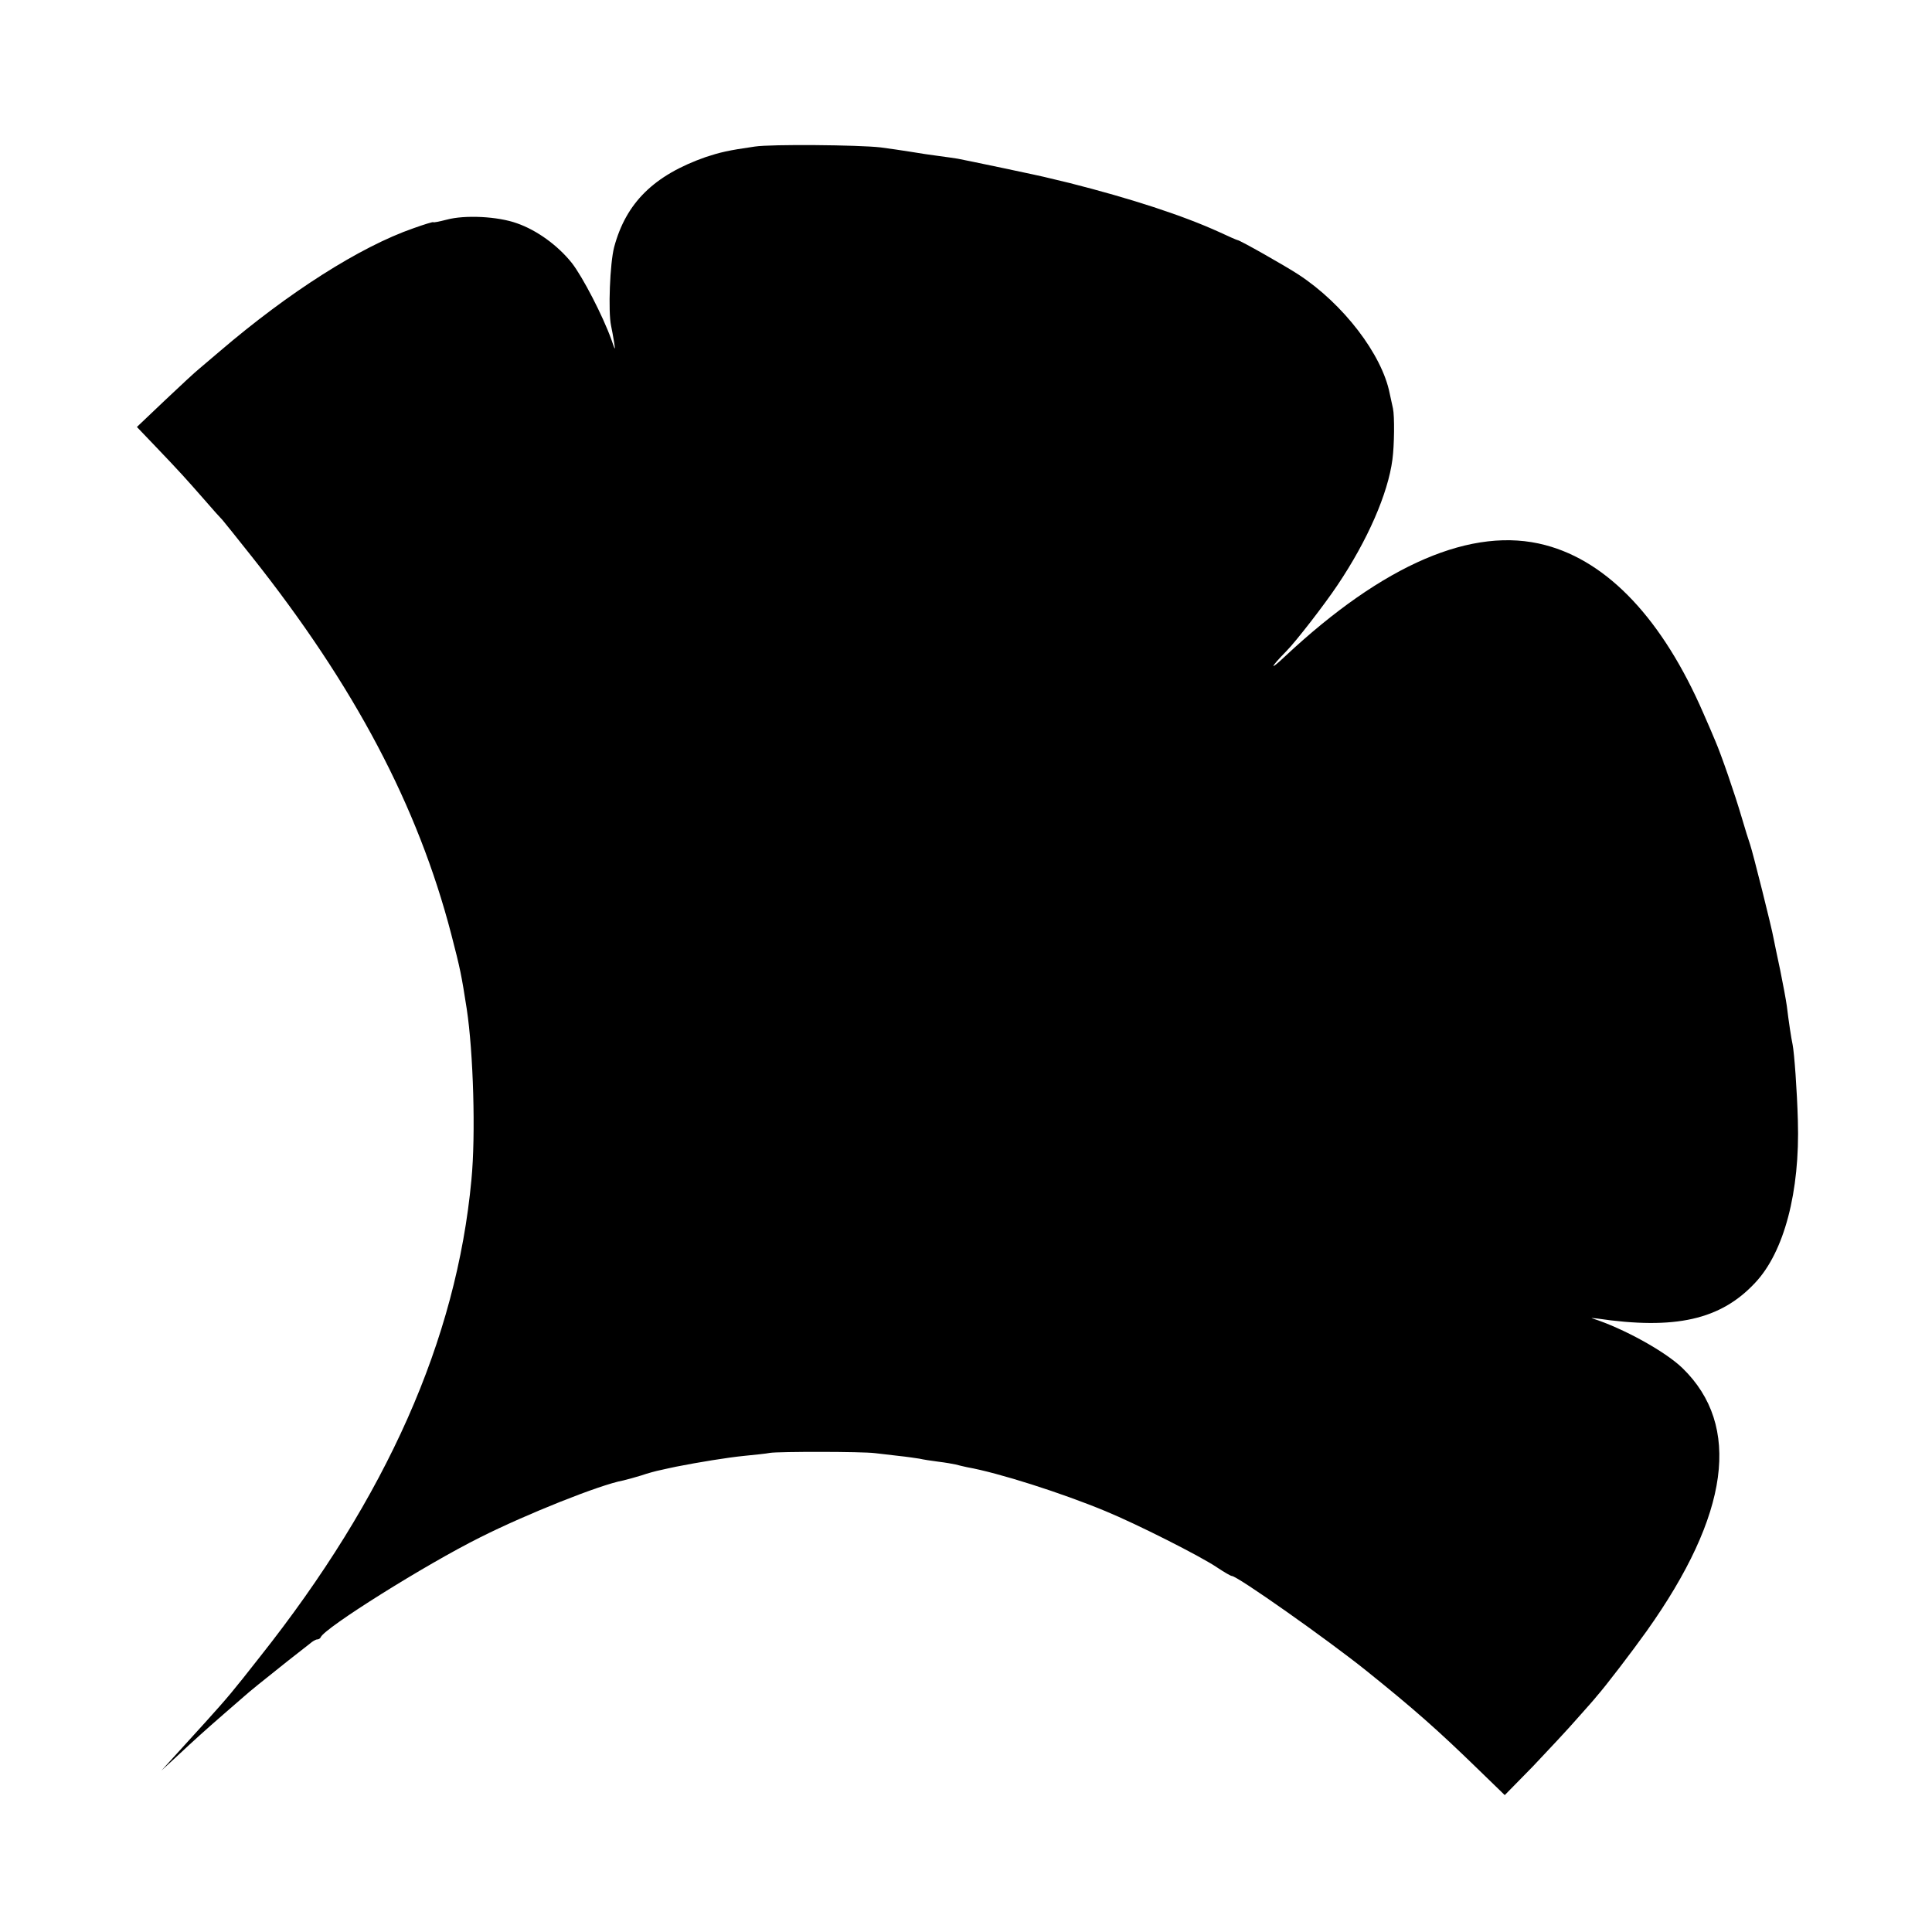
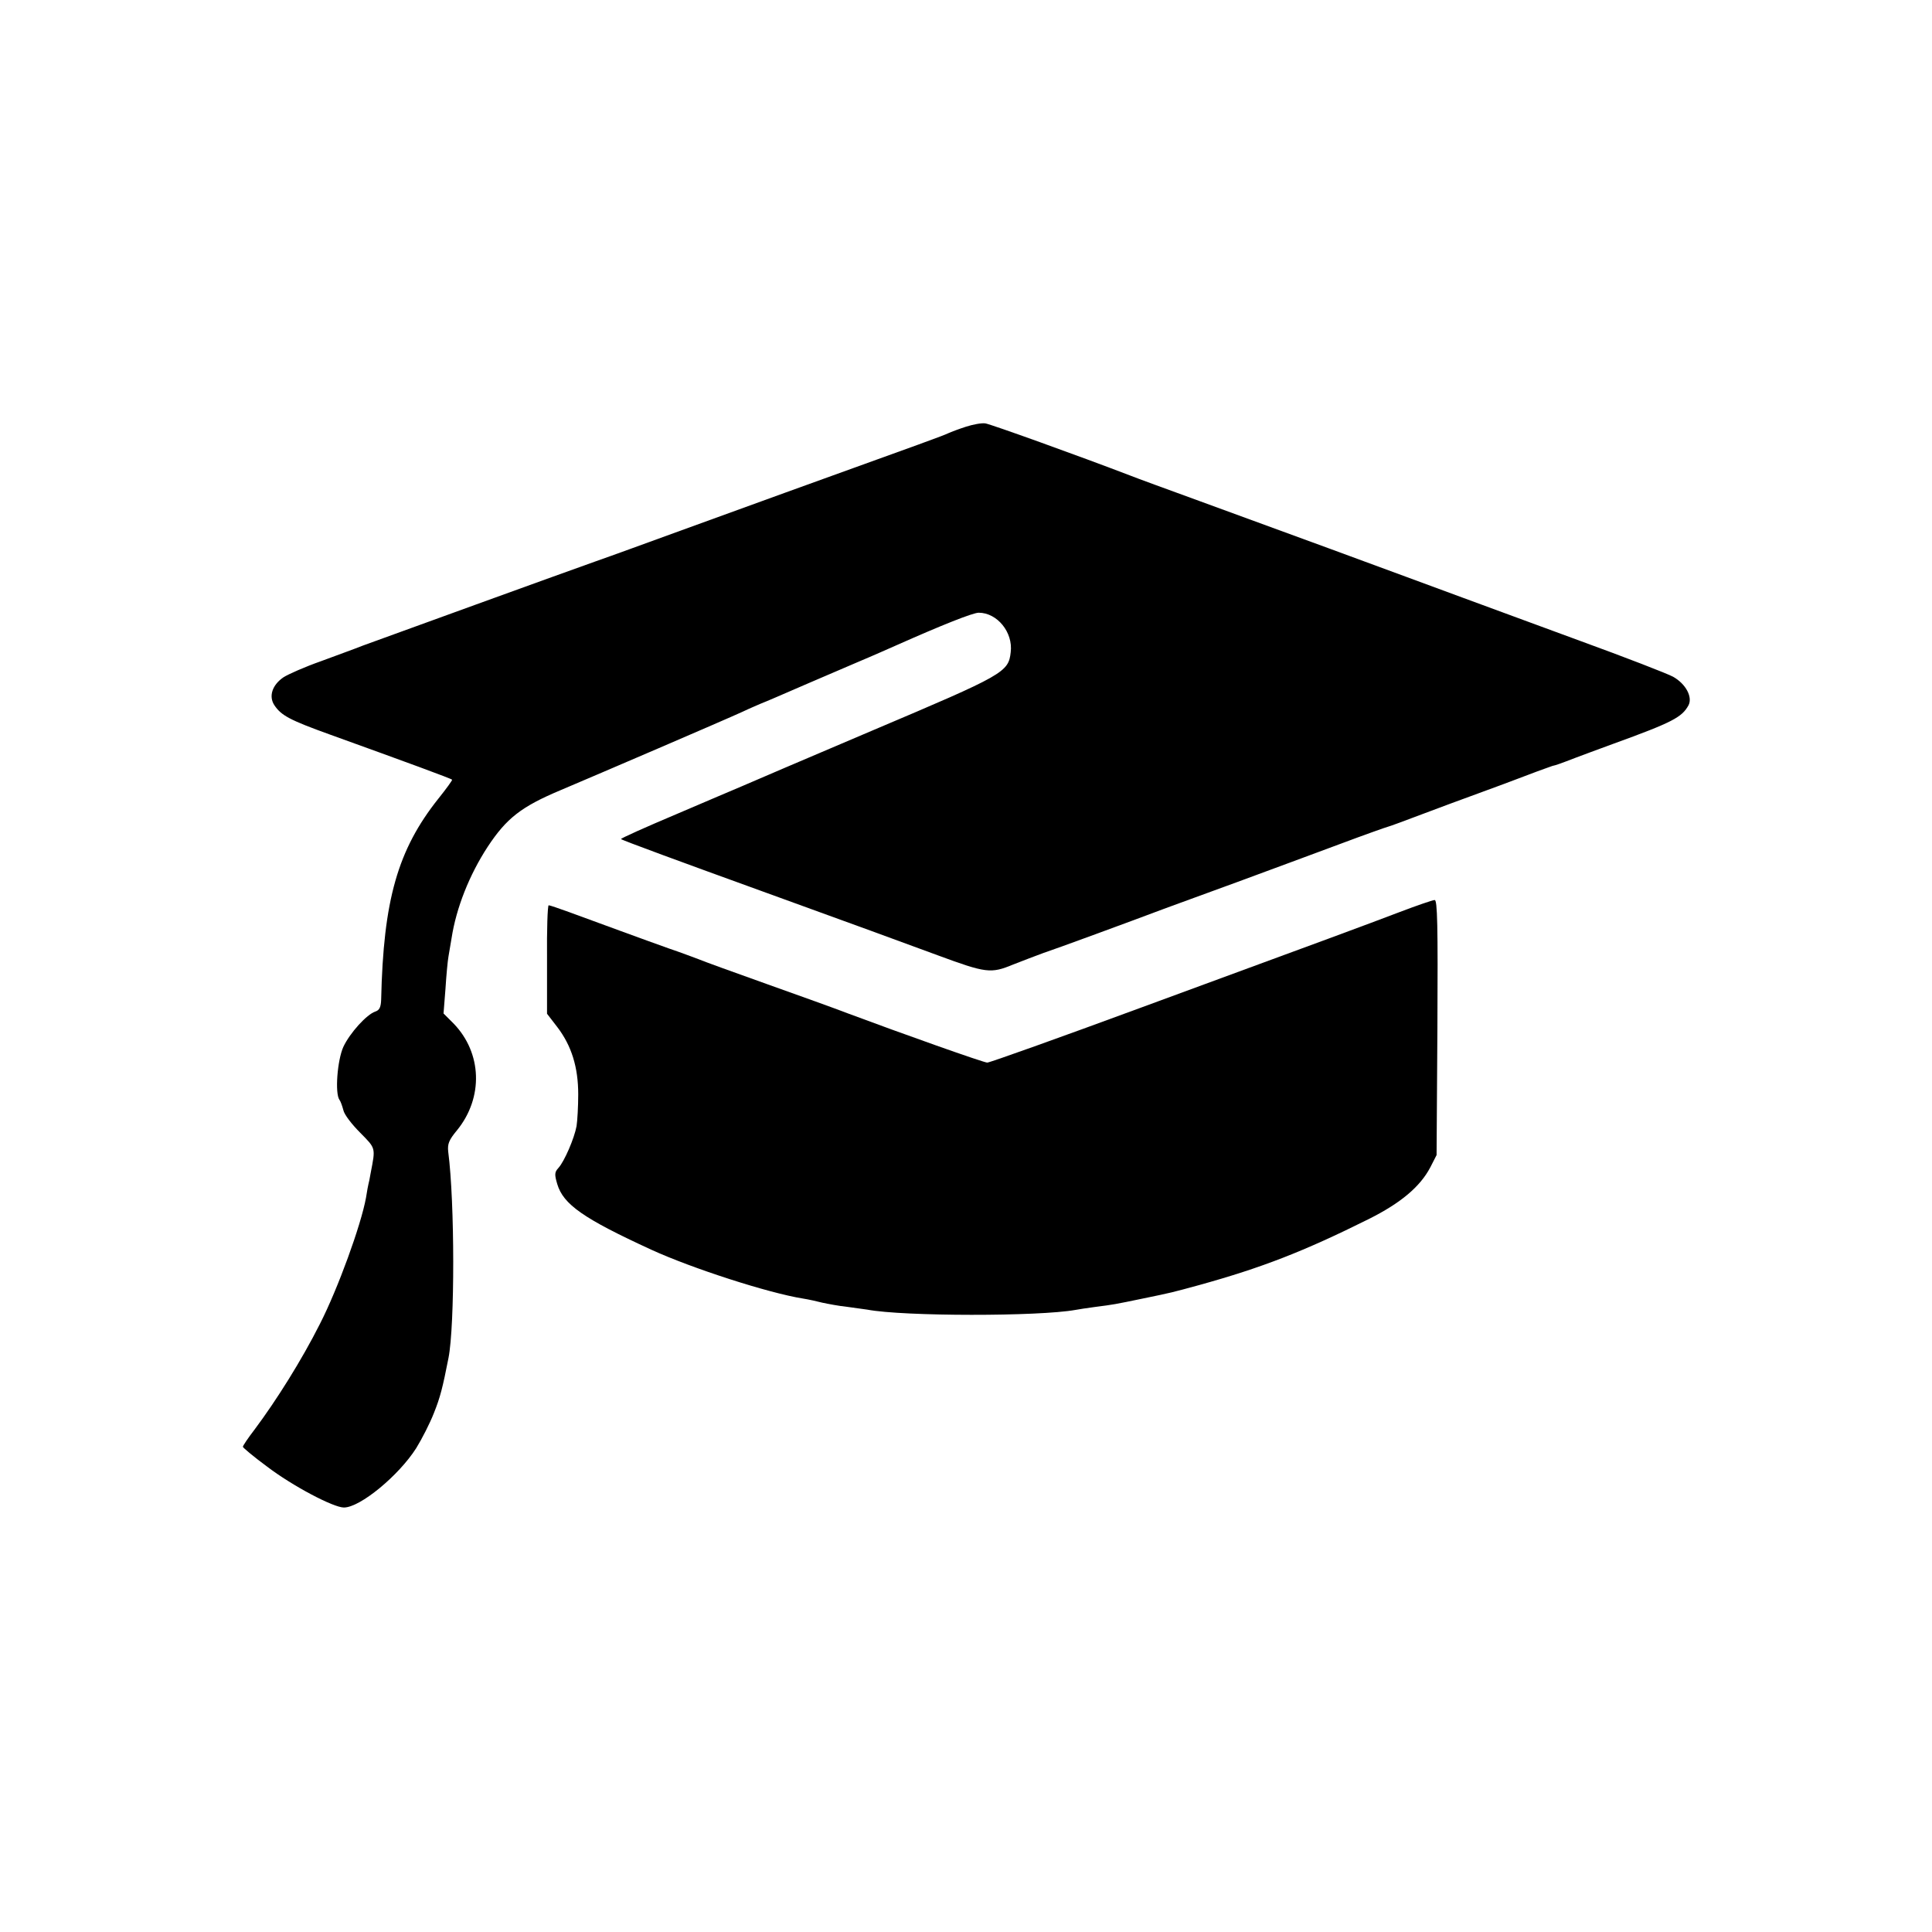
<svg xmlns="http://www.w3.org/2000/svg" version="1.0" width="700pt" height="700pt" viewBox="0 0 700 700" preserveAspectRatio="xMidYMid meet">
  <g transform="translate(0,700) scale(0.1,-0.1)" fill="#000000" stroke="none">
-     <path d="M2735 6469 c-98 -14 -126 -21 -178 -38 -188 -66 -289 -166 -332 -327 -15 -58 -22 -232 -11 -284 3 -14 8 -41 11 -60 5 -32 4 -31 -10 10 -31 86 -104 227 -143 277 -51 64 -127 119 -199 144 -69 25 -189 31 -255 13 -27 -7 -48 -11 -48 -9 0 2 -33 -8 -72 -22 -193 -67 -452 -232 -702 -446 -27 -23 -60 -51 -73 -62 -14 -11 -70 -63 -126 -116 l-101 -96 66 -69 c90 -94 114 -121 178 -194 30 -35 60 -68 66 -74 5 -6 53 -65 105 -131 374 -471 603 -905 724 -1370 33 -127 37 -148 56 -270 24 -157 33 -457 17 -620 -54 -579 -307 -1149 -767 -1729 -98 -125 -114 -144 -196 -235 -54 -59 -60 -66 -120 -132 l-40 -44 50 46 c76 71 104 96 175 158 36 31 70 61 76 66 14 13 72 60 154 125 36 28 73 57 83 65 9 8 21 15 26 15 5 0 11 3 13 8 14 34 381 264 578 362 167 84 435 191 518 206 13 3 42 11 65 18 23 8 56 17 72 20 17 4 41 9 55 12 81 16 185 33 245 39 39 4 81 8 95 11 32 5 334 5 380 -1 19 -2 58 -7 86 -10 29 -3 62 -8 75 -10 13 -3 44 -8 69 -11 25 -3 53 -8 62 -10 10 -3 29 -7 42 -10 113 -20 342 -93 501 -159 112 -46 346 -164 406 -205 24 -16 48 -30 52 -30 20 0 346 -230 487 -343 173 -139 259 -215 403 -355 l99 -96 102 104 c55 58 128 136 161 174 33 37 65 73 70 80 32 36 129 163 181 236 301 423 344 745 130 953 -63 61 -216 145 -326 180 -8 2 -1 2 15 0 284 -42 449 -5 574 129 105 111 163 330 155 588 -3 110 -13 245 -19 275 -5 23 -14 82 -21 140 -3 22 -14 81 -24 130 -11 50 -21 101 -24 115 -6 36 -75 311 -85 340 -5 14 -19 59 -31 100 -24 82 -74 227 -95 275 -7 17 -26 62 -43 100 -147 339 -345 550 -573 610 -263 70 -586 -69 -944 -404 -57 -54 -54 -41 5 19 35 35 140 171 186 240 109 162 183 332 199 455 7 51 8 158 2 185 -2 8 -7 33 -12 55 -28 141 -168 324 -330 430 -47 31 -213 125 -221 125 -2 0 -32 13 -66 29 -134 61 -322 122 -543 178 -33 8 -67 16 -75 18 -25 7 -303 65 -330 70 -14 2 -45 7 -70 10 -25 3 -70 10 -100 15 -30 5 -80 12 -110 16 -79 9 -396 12 -455 3z" />
+     <path d="M3500 5454 c-25 -8 -54 -19 -65 -24 -19 -9 -71 -28 -590 -215 -132 -48 -314 -114 -405 -147 -91 -33 -219 -80 -285 -103 -127 -45 -755 -273 -840 -304 -27 -11 -97 -36 -153 -57 -57 -20 -118 -47 -135 -58 -41 -28 -54 -69 -33 -101 25 -37 53 -53 203 -107 280 -101 438 -159 441 -163 2 -1 -21 -33 -50 -69 -147 -185 -199 -367 -207 -728 -1 -27 -6 -38 -21 -43 -31 -10 -92 -77 -116 -128 -22 -49 -31 -169 -14 -192 4 -5 10 -22 14 -37 3 -16 31 -52 61 -82 57 -58 56 -53 38 -146 -3 -19 -7 -37 -8 -40 -1 -3 -5 -25 -9 -50 -18 -99 -102 -330 -167 -457 -66 -131 -157 -276 -237 -383 -23 -30 -42 -58 -42 -62 0 -3 39 -36 88 -72 92 -70 240 -148 278 -148 59 0 199 116 262 215 21 34 50 91 64 127 23 57 32 93 53 200 23 117 23 564 -1 747 -3 28 2 42 32 78 96 118 91 280 -13 387 l-36 36 7 89 c3 48 8 102 11 118 3 17 8 46 11 65 17 111 65 231 131 332 68 103 121 145 264 205 137 58 589 252 659 284 25 12 54 24 65 29 11 4 36 15 55 23 46 20 171 74 295 127 55 23 120 52 145 63 162 72 275 117 296 117 67 0 125 -71 116 -143 -8 -73 -25 -82 -497 -282 -242 -103 -458 -195 -480 -205 -22 -9 -129 -55 -237 -101 -109 -46 -198 -86 -198 -89 0 -3 229 -87 508 -188 279 -101 567 -206 639 -233 176 -65 193 -67 273 -34 36 14 85 33 110 42 40 13 315 114 445 163 28 10 145 53 260 95 116 43 282 104 370 137 88 33 167 61 175 63 8 2 62 22 120 44 58 22 150 56 205 76 55 20 136 50 180 67 44 17 85 31 90 33 11 2 28 8 85 30 19 7 80 30 135 50 215 78 249 96 273 140 15 30 -10 77 -56 103 -20 11 -172 70 -337 130 -364 134 -563 207 -630 232 -56 21 -432 159 -750 275 -115 42 -228 83 -250 92 -188 72 -505 186 -525 189 -14 2 -45 -4 -70 -12z" />
+     <path d="M5070 3695 c-137 -52 -218 -82 -931 -344 -301 -111 -553 -201 -562 -201 -13 0 -309 105 -507 179 -41 16 -172 63 -290 105 -118 42 -231 83 -250 91 -19 7 -66 25 -105 38 -79 28 -267 97 -365 133 -36 13 -68 24 -72 24 -4 0 -7 -88 -6 -196 l0 -197 37 -48 c52 -68 76 -146 76 -244 0 -44 -3 -96 -6 -115 -8 -44 -44 -128 -66 -152 -14 -15 -14 -24 -4 -58 22 -74 95 -125 341 -238 146 -67 424 -157 550 -177 19 -3 51 -10 70 -15 19 -4 60 -12 90 -15 30 -4 63 -9 72 -10 132 -25 623 -25 755 -1 10 2 43 7 73 11 63 8 69 9 170 30 107 22 106 22 205 49 227 63 377 121 614 239 116 58 186 117 223 187 l23 45 3 463 c2 370 0 462 -10 461 -7 0 -65 -20 -128 -44z" />
  </g>
</svg>
